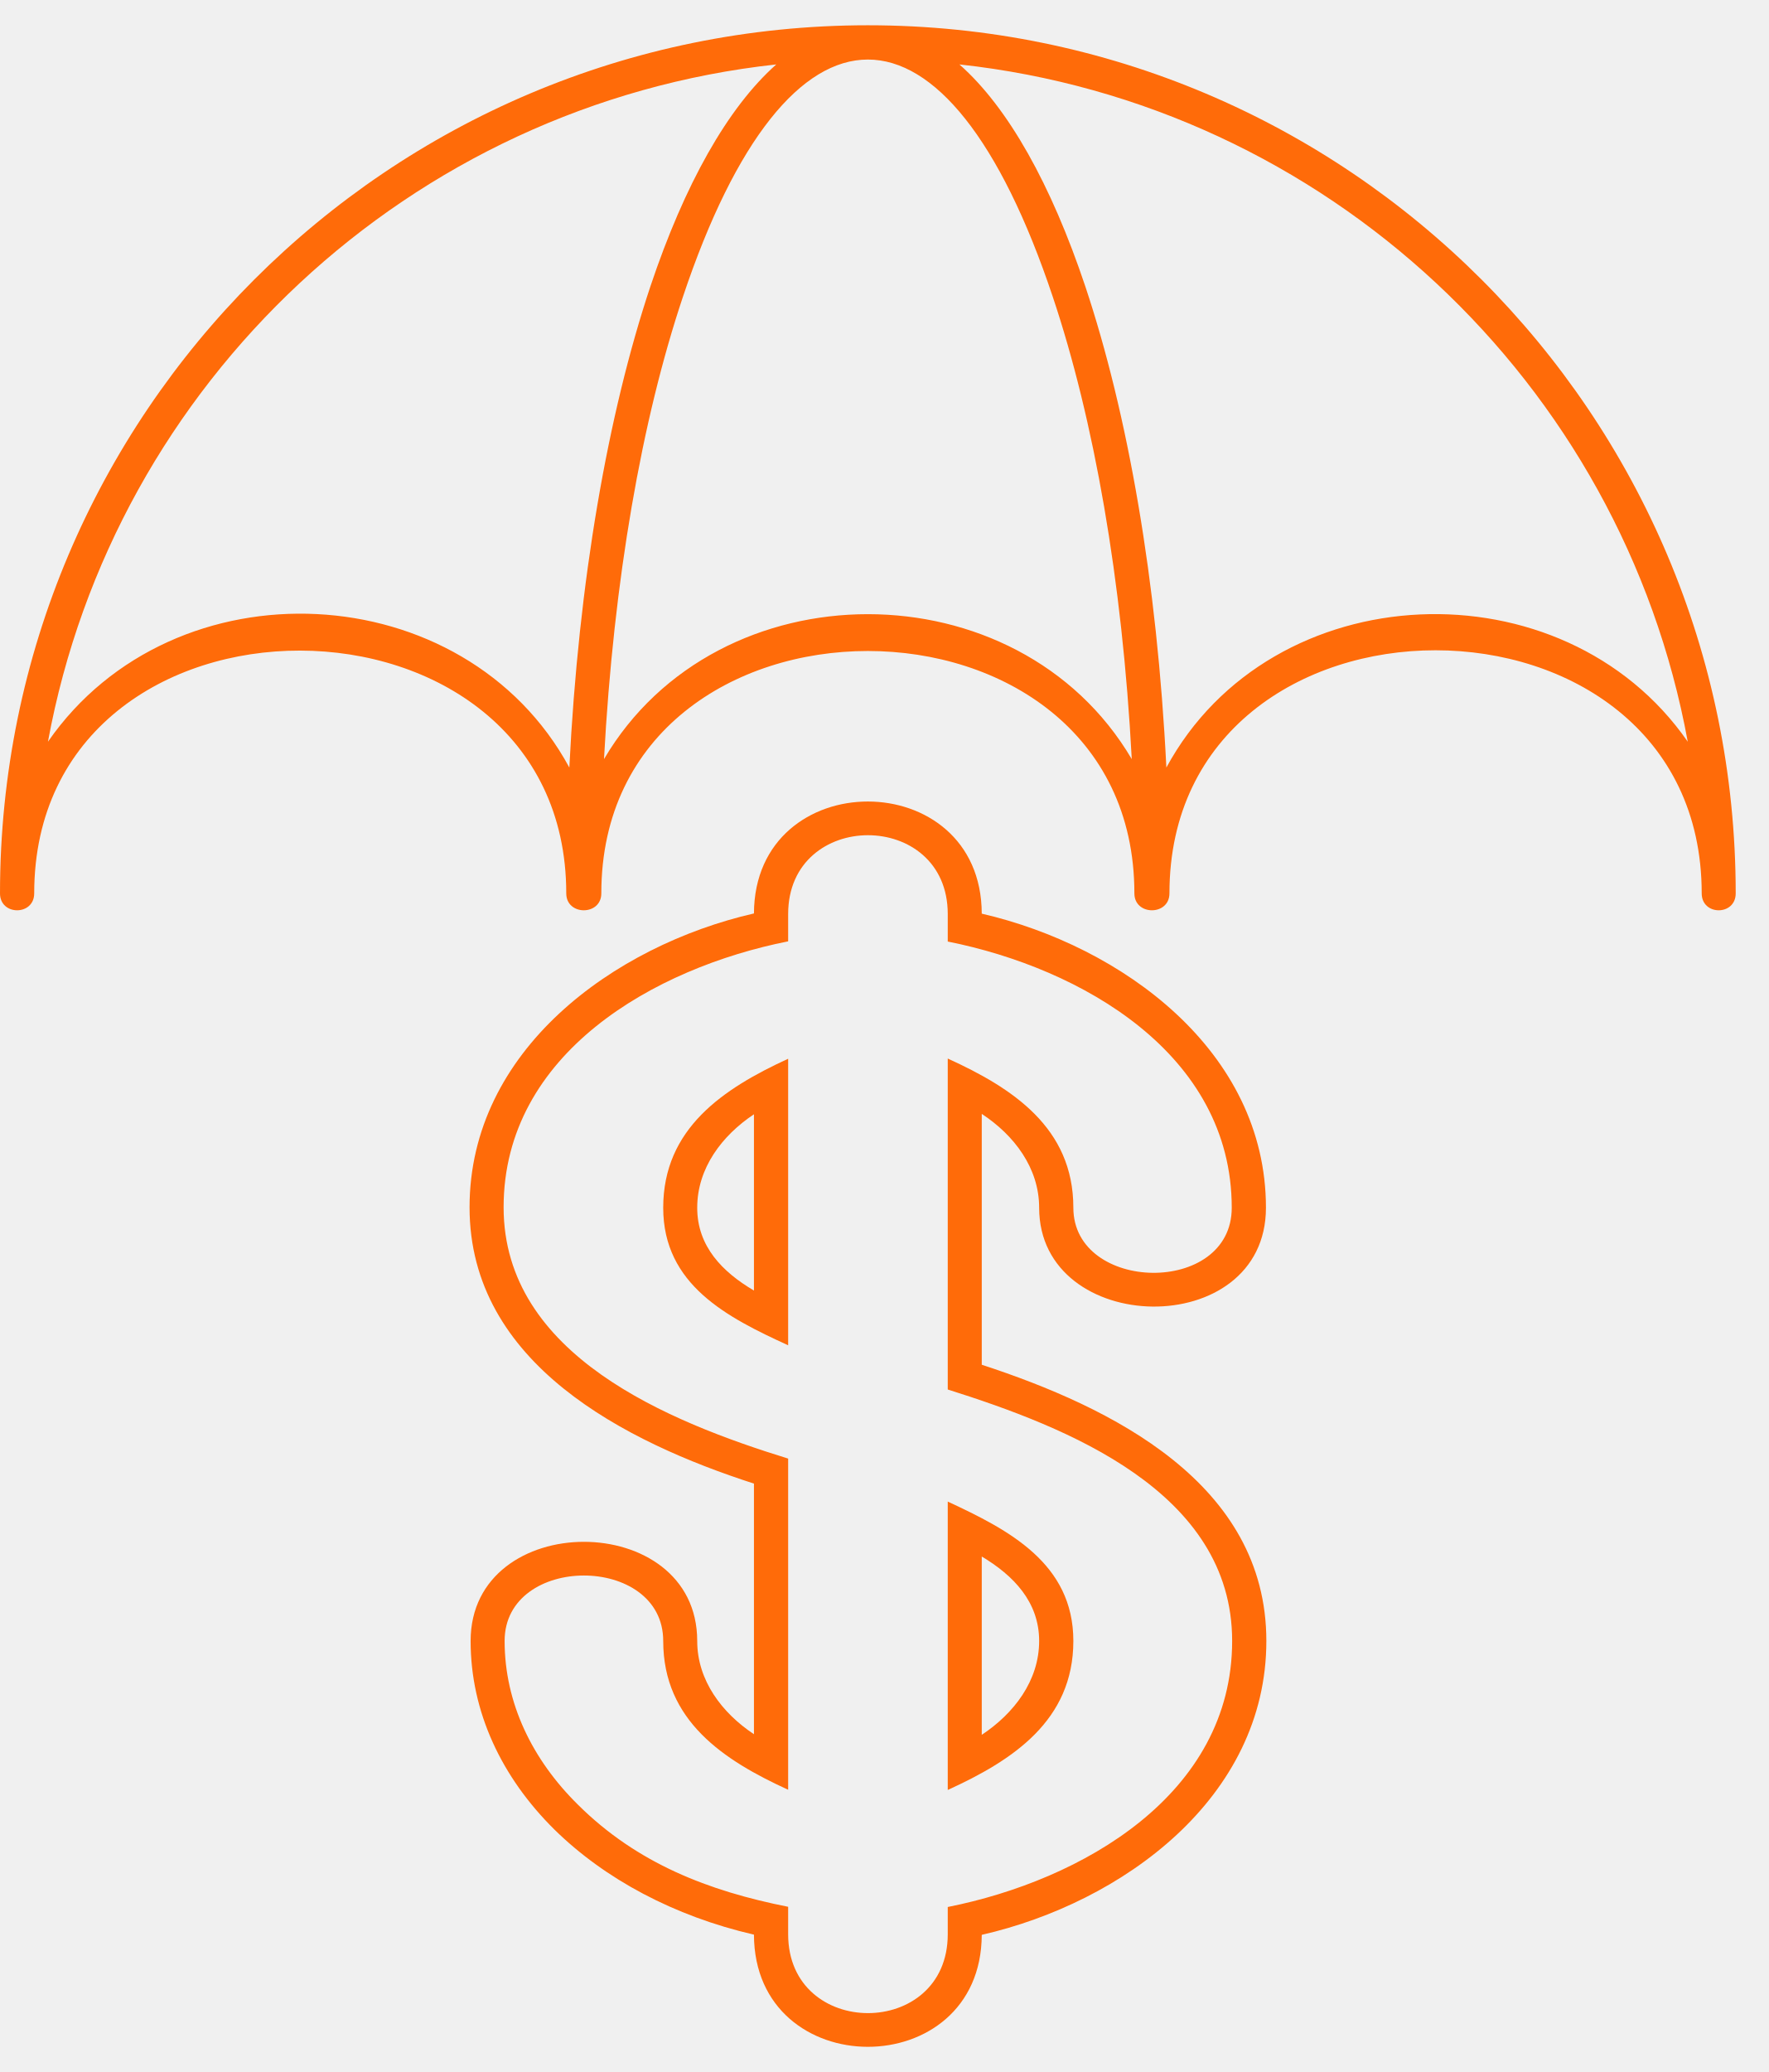
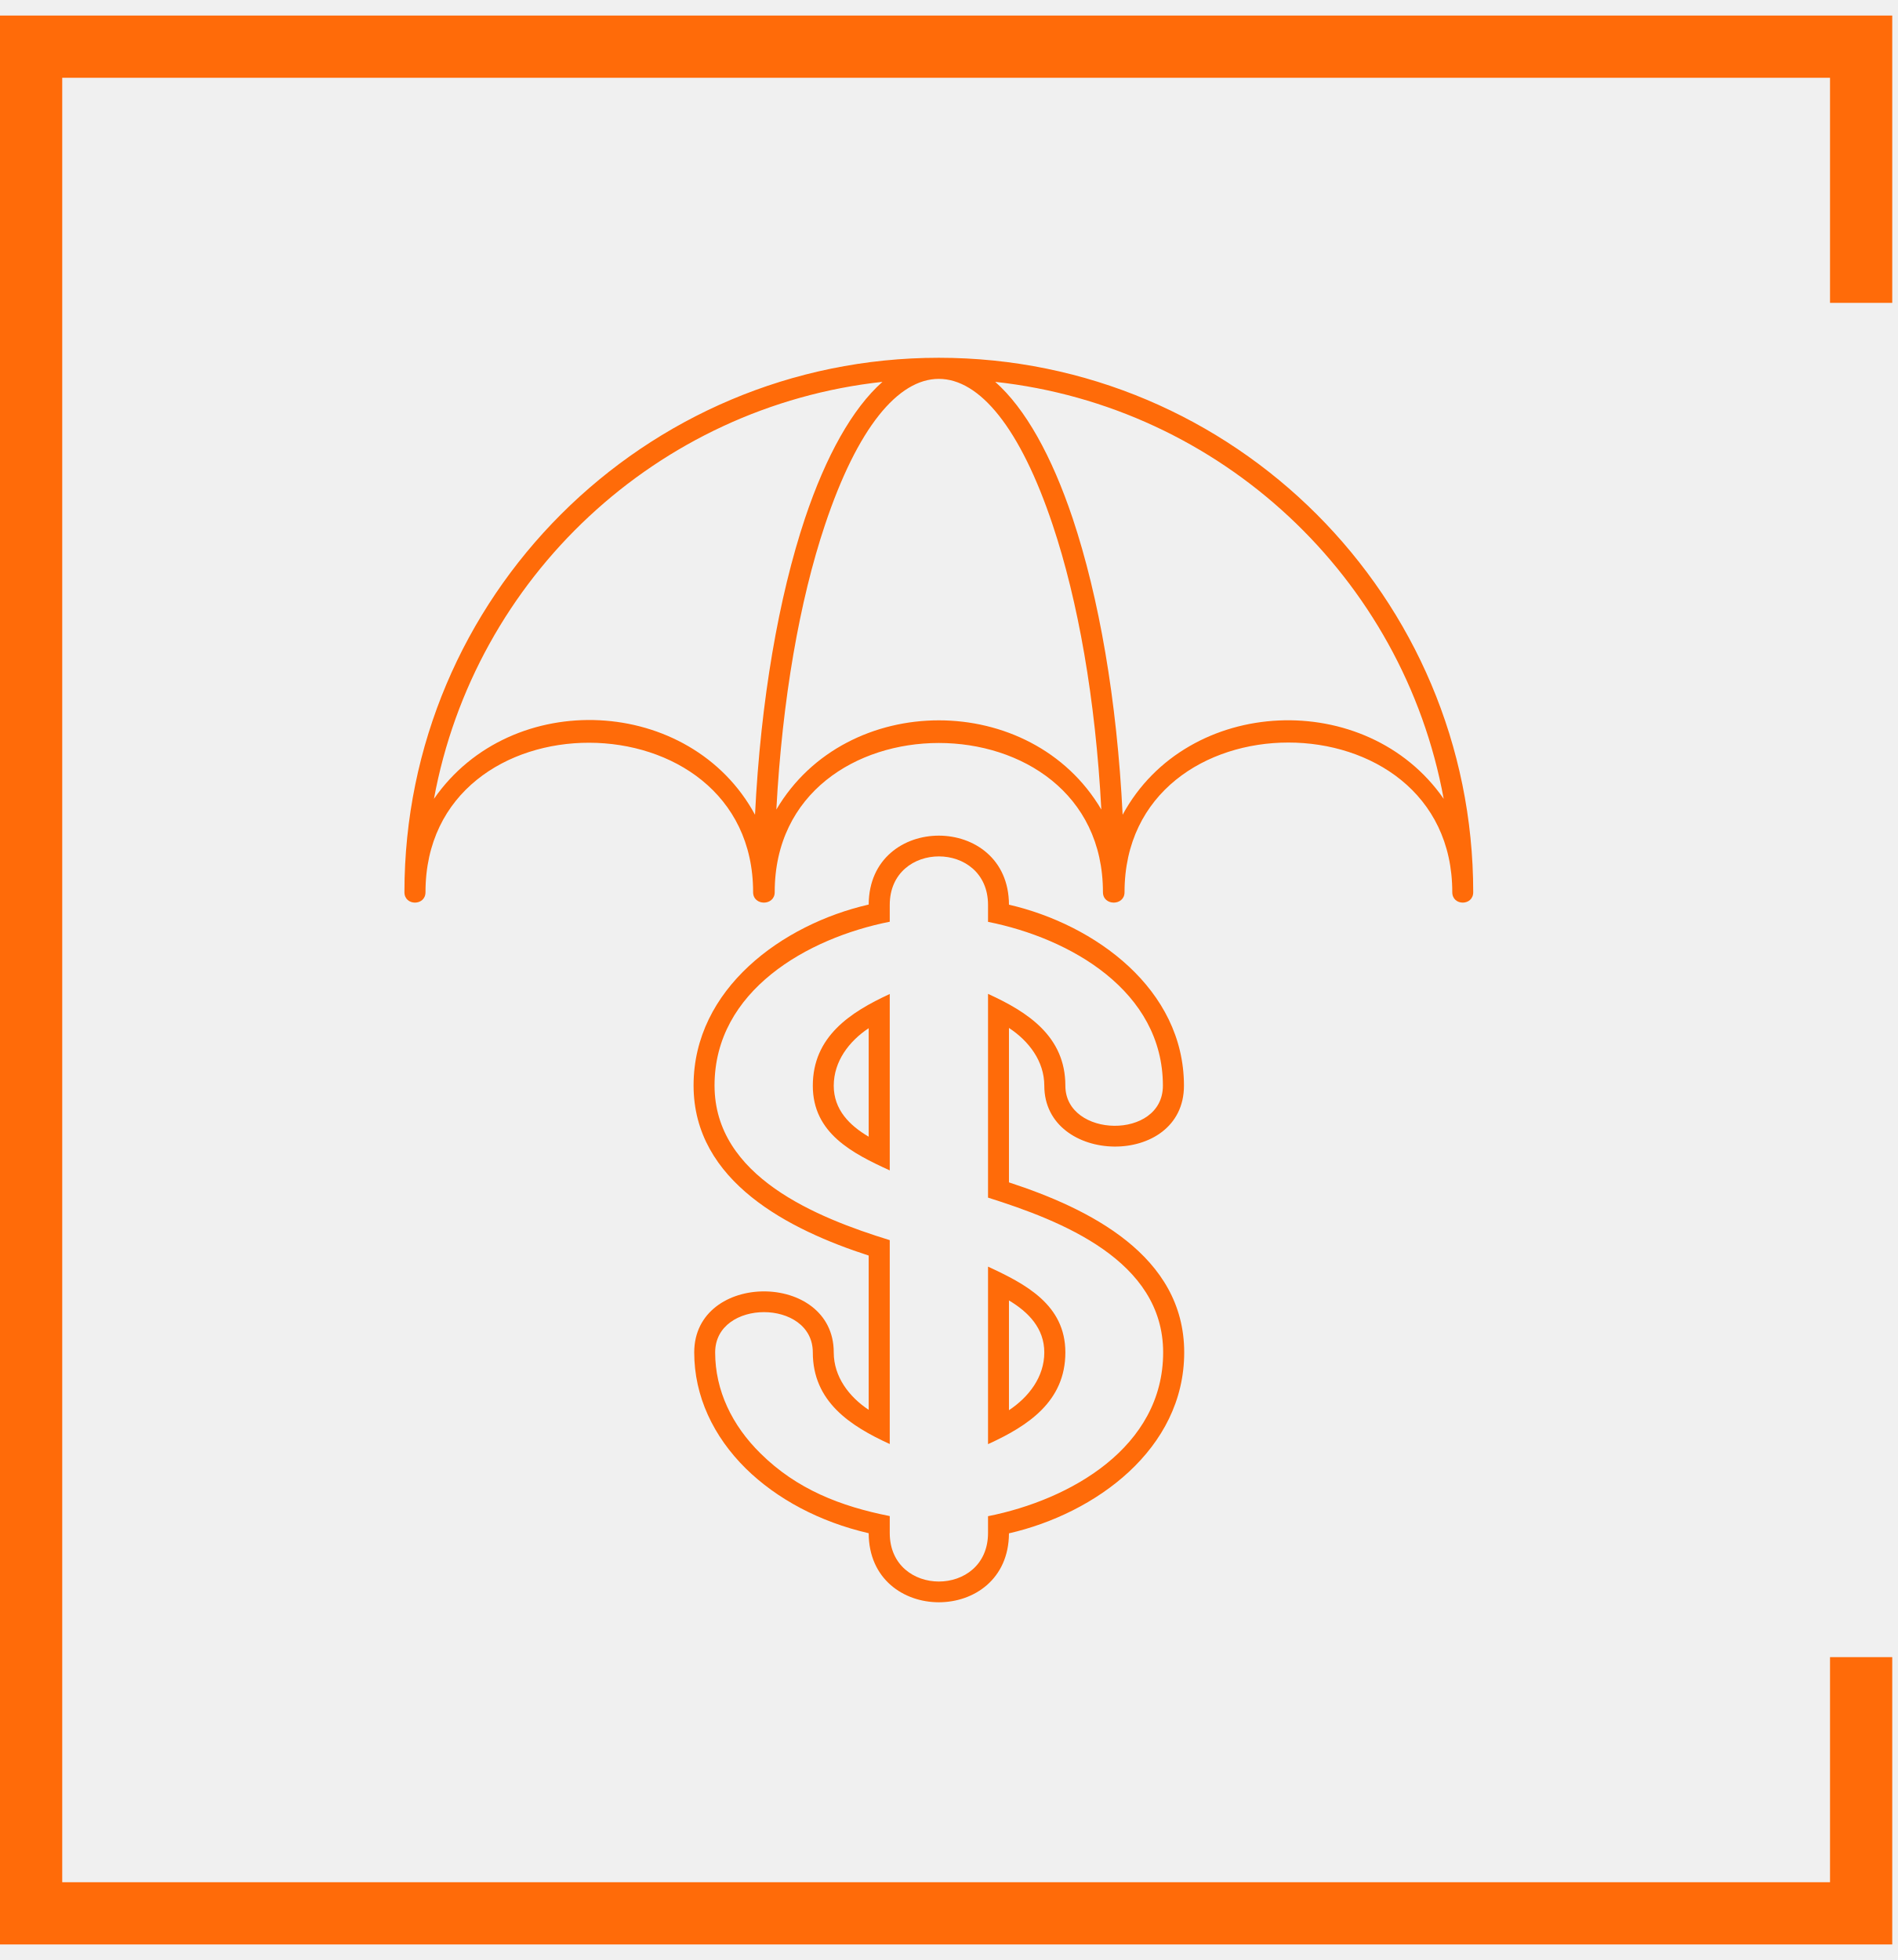
- <svg xmlns="http://www.w3.org/2000/svg" width="35" height="41" viewBox="0 0 35 41" fill="none">
+ <svg xmlns="http://www.w3.org/2000/svg" width="61" height="63" viewBox="0 0 61 63" fill="none">
  <g clip-path="url(#clip0)">
-     <path d="M0.677 17.678C0.677 18.124 0 18.124 0 17.678C0 8.193 7.693 0.5 17.178 0.5C26.667 0.5 34.355 8.193 34.355 17.678C34.355 18.124 33.682 18.124 33.682 17.678C33.682 11.266 23.147 11.262 23.147 17.678C23.147 18.124 22.453 18.124 22.453 17.678C22.453 11.283 11.902 11.283 11.902 17.678C11.902 18.124 11.208 18.124 11.208 17.678C11.208 11.295 0.677 11.25 0.677 17.678ZM11.269 15.188C11.452 11.498 12.032 8.189 12.875 5.662C13.548 3.655 14.4 2.13 15.365 1.275C8.122 2.065 2.259 7.556 0.949 14.677C3.443 11.08 9.201 11.368 11.269 15.188ZM22.401 15.021C22.214 11.473 21.65 8.298 20.839 5.877C18.747 -0.388 15.608 -0.388 13.516 5.877C12.705 8.298 12.145 11.473 11.955 15.021C14.205 11.197 20.15 11.197 22.401 15.021ZM33.406 14.677C32.101 7.556 26.237 2.065 18.99 1.275C19.959 2.13 20.807 3.655 21.48 5.662C22.324 8.189 22.904 11.498 23.086 15.188C25.166 11.348 30.941 11.12 33.406 14.677Z" fill="#FF6B09" />
-     <path d="M14.923 25.537V22.049C14.294 22.467 13.8 23.112 13.8 23.899C13.8 24.665 14.303 25.172 14.923 25.537ZM15.6 26.62C14.396 26.069 13.127 25.424 13.127 23.899C13.127 22.325 14.323 21.538 15.6 20.95V26.62Z" fill="#FF6B09" />
-     <path d="M19.432 30.8V34.328C20.069 33.906 20.568 33.258 20.568 32.471C20.568 31.696 20.057 31.173 19.432 30.8ZM18.759 29.713C19.968 30.273 21.245 30.938 21.245 32.471C21.245 34.048 20.041 34.835 18.759 35.419V29.713Z" fill="#FF6B09" />
-     <path d="M19.432 18.079C22.206 18.72 25.057 20.796 25.057 23.898C25.057 26.555 20.568 26.457 20.568 23.898C20.568 23.108 20.069 22.459 19.432 22.041V27.005C21.999 27.844 25.065 29.349 25.065 32.471C25.065 35.578 22.214 37.65 19.432 38.286C19.42 41.243 14.931 41.239 14.923 38.282C13.341 37.917 11.967 37.179 10.973 36.202C9.931 35.172 9.315 33.878 9.315 32.471C9.315 29.855 13.8 29.855 13.8 32.471C13.8 33.254 14.294 33.899 14.923 34.316V29.357C12.376 28.534 9.294 26.984 9.294 23.89C9.294 20.784 12.145 18.712 14.923 18.075C14.935 15.119 19.424 15.123 19.432 18.079ZM15.6 18.087V18.627C12.96 19.15 9.968 20.841 9.968 23.89C9.968 26.822 13.252 28.136 15.6 28.862V35.415C14.331 34.835 13.127 34.053 13.127 32.471C13.127 30.744 9.988 30.744 9.988 32.471C9.988 33.692 10.531 34.819 11.448 35.719C12.611 36.871 14.023 37.419 15.6 37.731V38.274C15.6 40.355 18.759 40.355 18.759 38.274V37.735C21.407 37.208 24.388 35.517 24.388 32.471C24.388 29.511 21.111 28.238 18.759 27.495V21.469V20.946C20.032 21.526 21.245 22.309 21.245 23.898C21.245 25.581 24.38 25.65 24.38 23.898C24.38 20.853 21.403 19.158 18.759 18.631V18.087C18.759 16.007 15.6 16.007 15.6 18.087Z" fill="#FF6B09" />
+     <path d="M13.677 28.678C13.677 29.124 13 29.124 13 28.678C13 19.193 20.693 11.5 30.178 11.5C39.667 11.5 47.355 19.193 47.355 28.678C47.355 29.124 46.682 29.124 46.682 28.678C46.682 22.266 36.147 22.262 36.147 28.678C36.147 29.124 35.453 29.124 35.453 28.678C35.453 22.283 24.902 22.283 24.902 28.678C24.902 29.124 24.208 29.124 24.208 28.678C24.208 22.295 13.677 22.25 13.677 28.678ZM24.269 26.188C24.452 22.498 25.032 19.189 25.875 16.662C26.548 14.655 27.4 13.13 28.365 12.274C21.122 13.065 15.259 18.556 13.949 25.677C16.443 22.08 22.201 22.368 24.269 26.188ZM35.401 26.021C35.214 22.473 34.65 19.298 33.839 16.877C31.747 10.612 28.608 10.612 26.516 16.877C25.705 19.298 25.145 22.473 24.955 26.021C27.205 22.198 33.15 22.198 35.401 26.021ZM46.406 25.677C45.101 18.556 39.237 13.065 31.99 12.274C32.959 13.13 33.807 14.655 34.48 16.662C35.324 19.189 35.904 22.498 36.086 26.188C38.166 22.348 43.941 22.12 46.406 25.677Z" fill="#FF6B09" />
+     <path d="M27.923 36.537V33.049C27.294 33.467 26.8 34.112 26.8 34.899C26.8 35.665 27.302 36.172 27.923 36.537ZM28.6 37.62C27.396 37.069 26.127 36.424 26.127 34.899C26.127 33.325 27.323 32.538 28.6 31.95V37.62Z" fill="#FF6B09" />
+     <path d="M32.432 41.8V45.328C33.069 44.906 33.568 44.258 33.568 43.471C33.568 42.696 33.057 42.173 32.432 41.8ZM31.759 40.713C32.968 41.273 34.245 41.938 34.245 43.471C34.245 45.048 33.041 45.835 31.759 46.419V40.713Z" fill="#FF6B09" />
+     <path d="M32.432 29.079C35.206 29.72 38.057 31.796 38.057 34.898C38.057 37.555 33.568 37.457 33.568 34.898C33.568 34.108 33.069 33.459 32.432 33.041V38.005C34.999 38.844 38.065 40.349 38.065 43.471C38.065 46.578 35.214 48.65 32.432 49.286C32.42 52.243 27.931 52.239 27.923 49.282C26.341 48.917 24.967 48.179 23.973 47.202C22.931 46.172 22.315 44.878 22.315 43.471C22.315 40.855 26.8 40.855 26.8 43.471C26.8 44.254 27.294 44.899 27.923 45.316V40.357C25.376 39.533 22.294 37.984 22.294 34.89C22.294 31.784 25.145 29.712 27.923 29.075C27.935 26.119 32.424 26.123 32.432 29.079ZM28.6 29.087V29.627C25.96 30.15 22.968 31.841 22.968 34.89C22.968 37.822 26.252 39.136 28.6 39.862V46.415C27.331 45.835 26.127 45.053 26.127 43.471C26.127 41.744 22.988 41.744 22.988 43.471C22.988 44.692 23.531 45.819 24.448 46.719C25.611 47.871 27.023 48.419 28.6 48.731V49.274C28.6 51.355 31.759 51.355 31.759 49.274V48.735C34.407 48.208 37.388 46.517 37.388 43.471C37.388 40.511 34.111 39.237 31.759 38.495V32.469V31.946C33.032 32.526 34.245 33.309 34.245 34.898C34.245 36.581 37.38 36.65 37.38 34.898C37.38 31.853 34.403 30.158 31.759 29.631V29.087C31.759 27.007 28.6 27.007 28.6 29.087Z" fill="#FF6B09" />
  </g>
+   <path d="M59.824 9.735V1.5H1V61.5H59.824V53.265" stroke="#FF6B09" stroke-width="2" />
  <defs>
    <clipPath id="clip0">
-       <rect width="35" height="40" fill="white" transform="translate(0 0.5)" />
+       <rect width="35" height="40" fill="white" transform="translate(13 11.5)" />
    </clipPath>
  </defs>
</svg>
